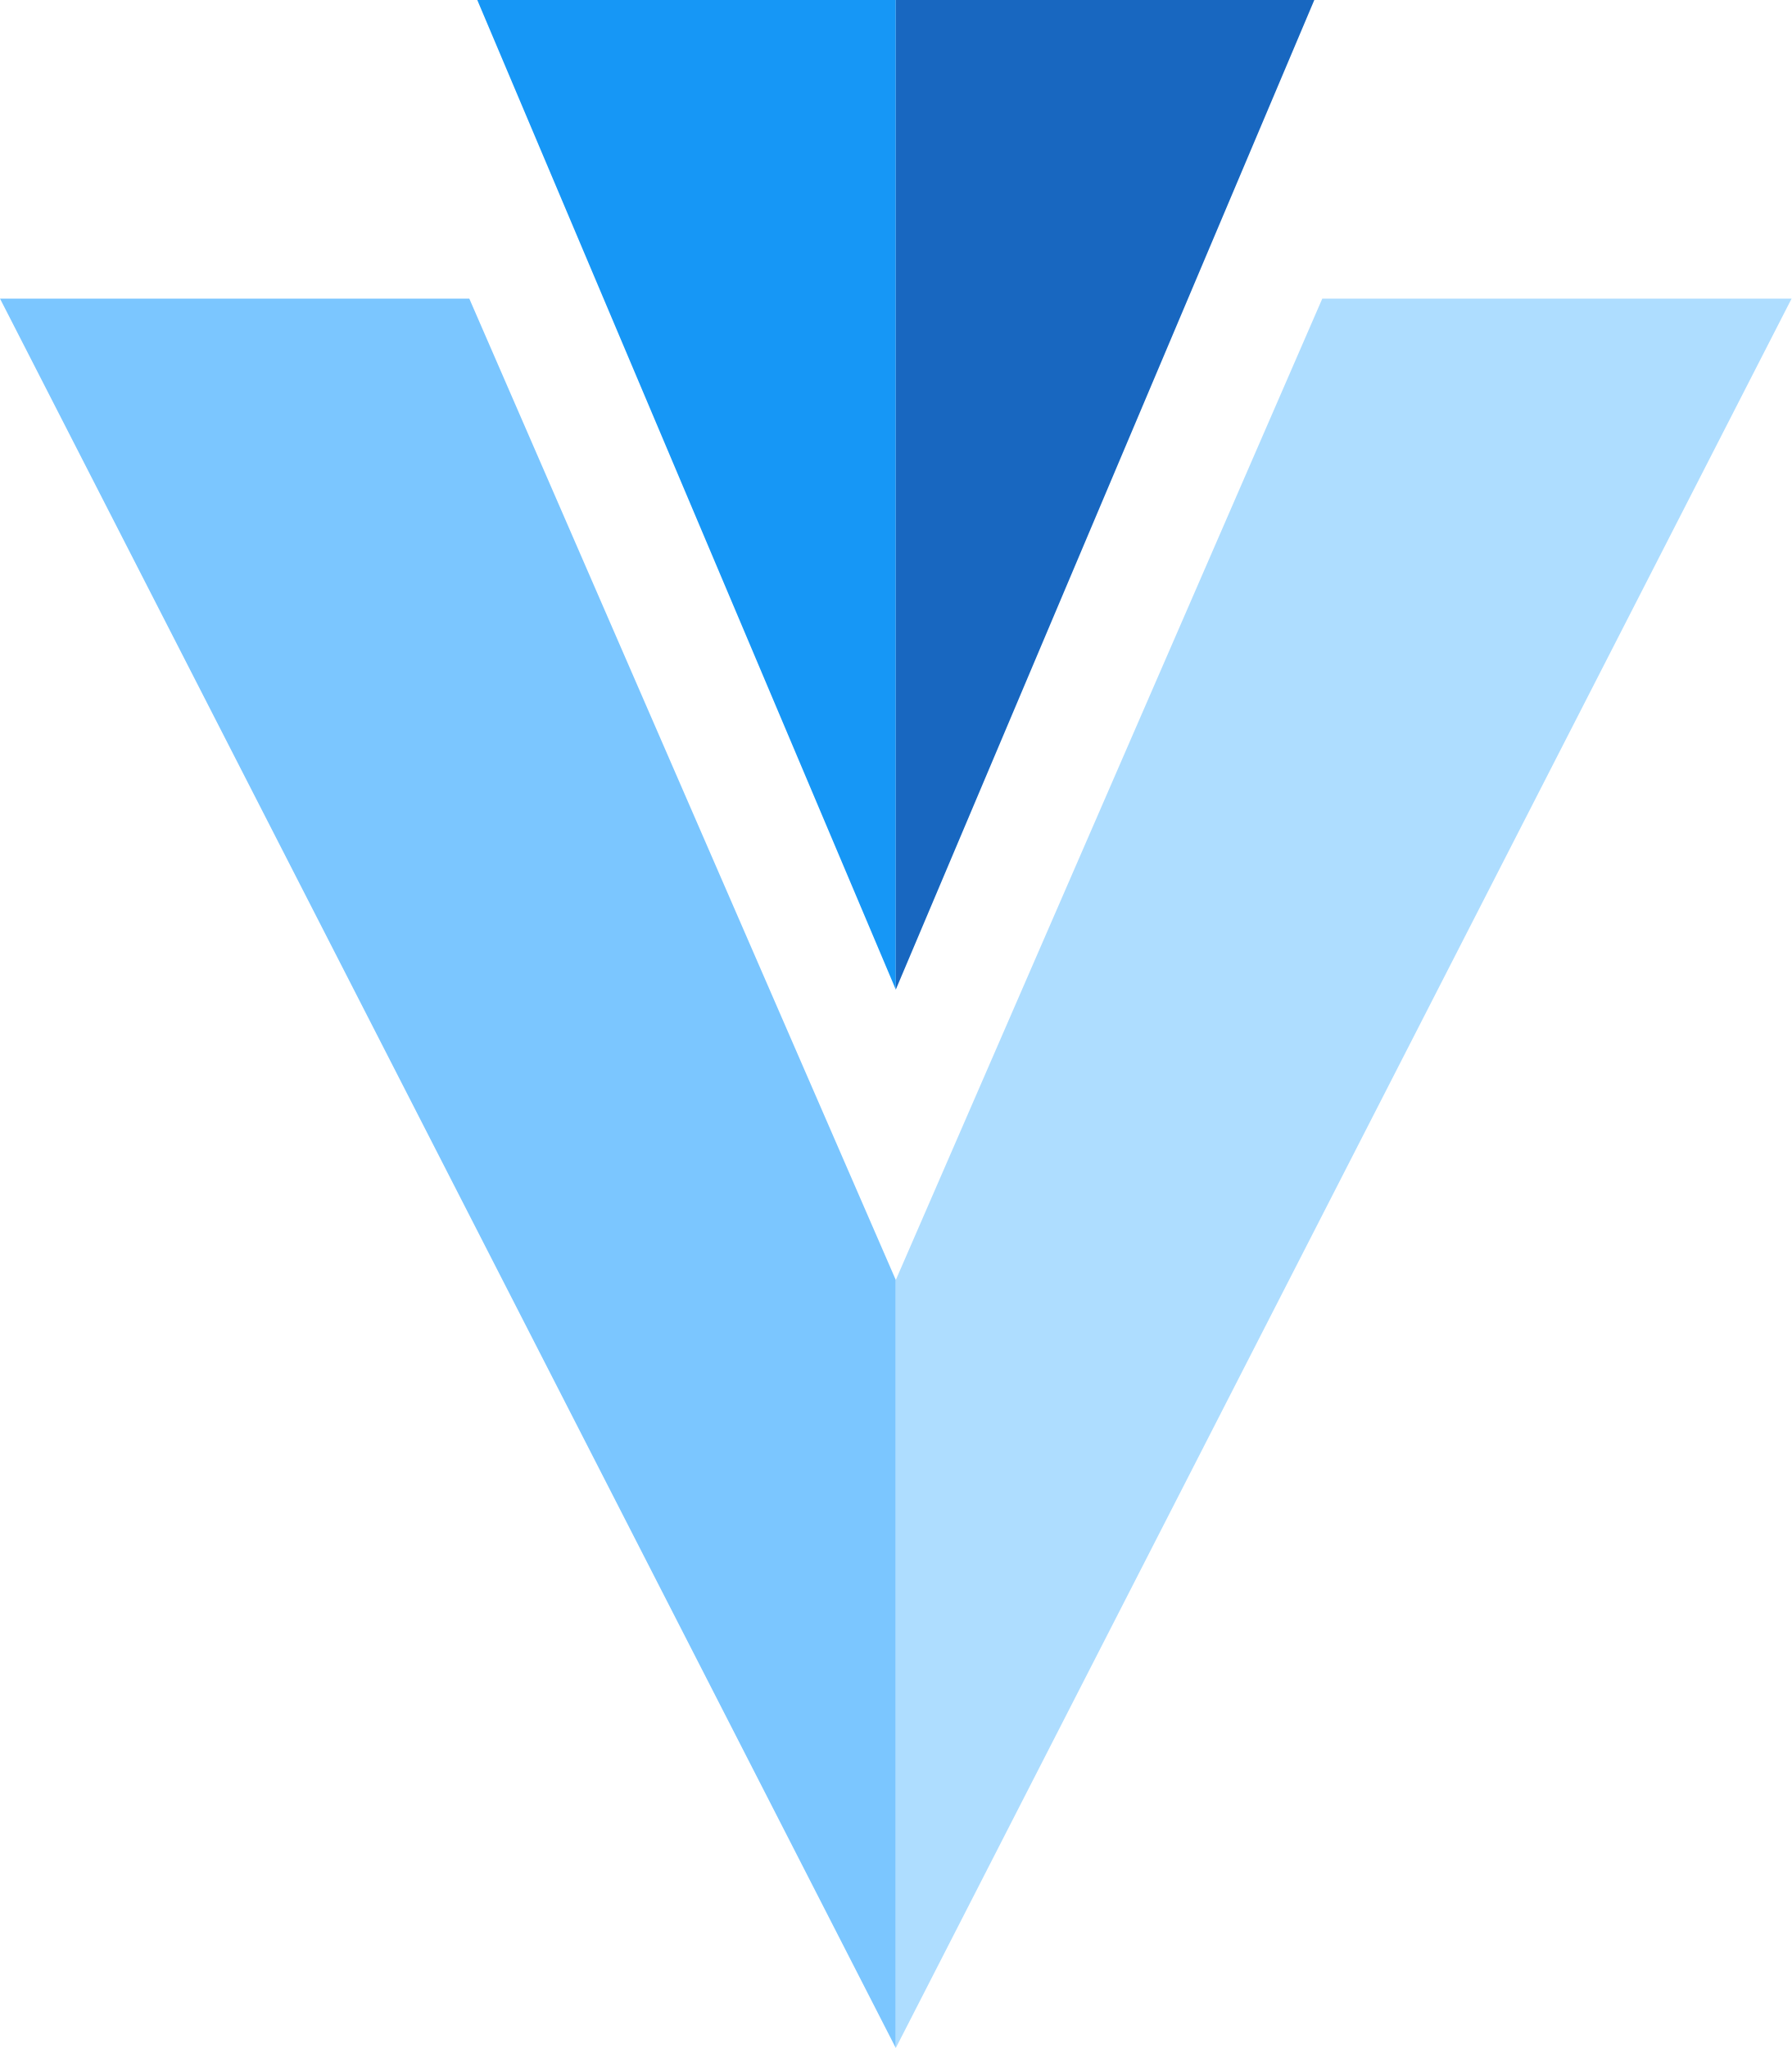
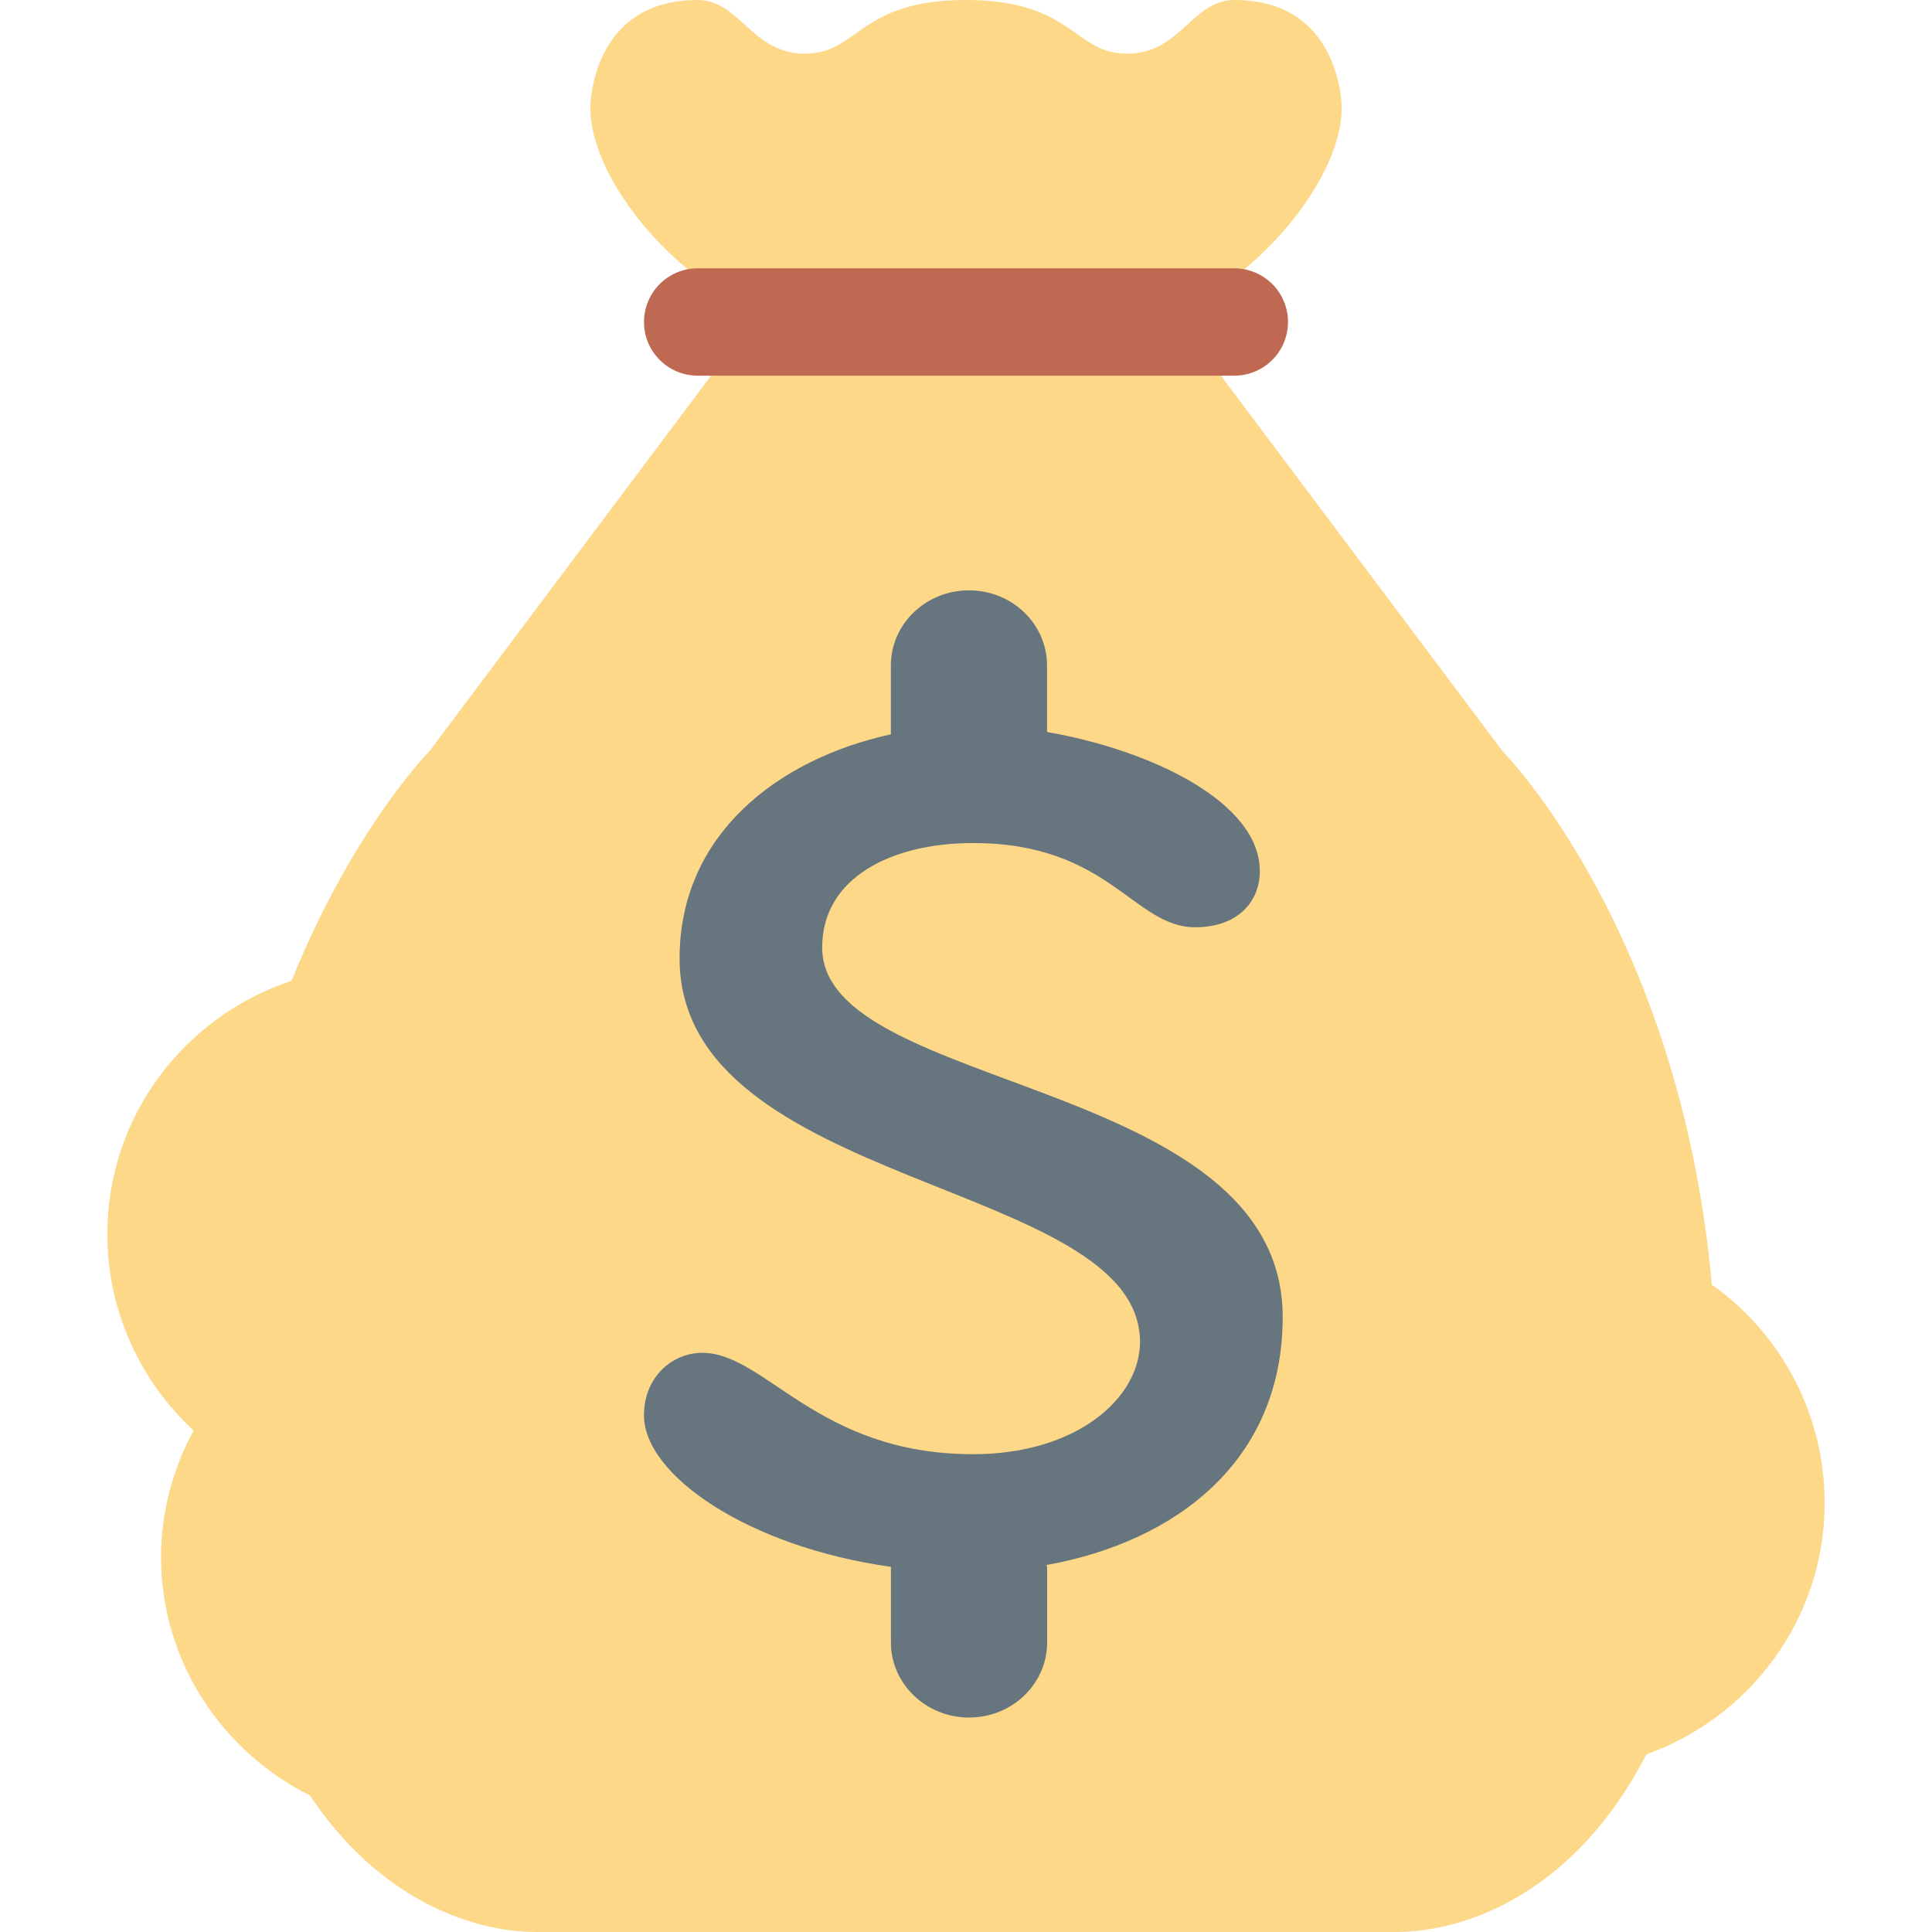
- <svg xmlns="http://www.w3.org/2000/svg" id="Layer_1" data-name="Layer 1" viewBox="0 0 87.5 100">
-   <defs>
-     <style>.cls-1{fill:#1697f6;}.cls-2{fill:#7bc6ff;}.cls-3{fill:#1867c0;}.cls-4{fill:#aeddff;}</style>
-   </defs>
-   <polyline class="cls-1" points="43.75 0 23.31 0 43.75 48.32" />
-   <polygon class="cls-2" points="43.75 62.5 43.75 100 0 14.58 22.92 14.58 43.75 62.5" />
-   <polyline class="cls-3" points="43.75 0 64.19 0 43.75 48.32" />
-   <polygon class="cls-4" points="64.58 14.58 87.5 14.58 43.75 100 43.75 62.5 64.58 14.58" />
+ <svg xmlns="http://www.w3.org/2000/svg" aria-hidden="true" focusable="false" width="1em" height="1em" style="-ms-transform: rotate(360deg); -webkit-transform: rotate(360deg); transform: rotate(360deg);" preserveAspectRatio="xMidYMid meet" viewBox="0 0 36 36">
+   <path fill="#FDD888" d="M31.898 23.938C31.3 17.32 28 14 28 14l-6-8h-8l-6 8s-1.419 1.433-2.567 4.275C3.444 18.935 2 20.789 2 23a4.97 4.97 0 0 0 1.609 3.655A4.943 4.943 0 0 0 3 29c0 1.958 1.136 3.636 2.775 4.456C7.058 35.378 8.772 36 10 36h16c1.379 0 3.373-.779 4.678-3.31C32.609 31.999 34 30.17 34 28a4.988 4.988 0 0 0-2.102-4.062zM18 6c.55 0 1.058-.158 1.5-.416c.443.258.951.416 1.5.416c1.657 0 4-2.344 4-4c0 0 0-2-2-2c-.788 0-1 1-2 1s-1-1-3-1s-2 1-3 1s-1.211-1-2-1c-2 0-2 2-2 2c0 1.656 2.344 4 4 4c.549 0 1.057-.158 1.5-.416c.443.258.951.416 1.5.416z" />
+   <path fill="#BF6952" d="M24 6a1 1 0 0 1-1 1H13a1 1 0 0 1 0-2h10a1 1 0 0 1 1 1z" />
+   <path fill="#67757F" d="M23.901 24.542c0-4.477-8.581-4.185-8.581-6.886c0-1.308 1.301-1.947 2.811-1.947c2.538 0 2.99 1.569 4.139 1.569c.813 0 1.205-.493 1.205-1.046c0-1.284-2.024-2.256-3.965-2.592V12.4c0-.773-.65-1.4-1.454-1.4c-.805 0-1.456.627-1.456 1.4v1.283c-2.116.463-3.937 1.875-3.937 4.176c0 4.299 8.579 4.125 8.579 7.145c0 1.047-1.178 2.093-3.111 2.093c-2.901 0-3.867-1.889-5.045-1.889c-.574 0-1.087.464-1.087 1.164c0 1.113 1.938 2.451 4.603 2.824l-.001.01v1.398c0 .772.652 1.4 1.456 1.4c.804 0 1.455-.628 1.455-1.4v-1.398c0-.017-.008-.03-.009-.045c2.398-.43 4.398-1.932 4.398-4.619z" />
</svg>
